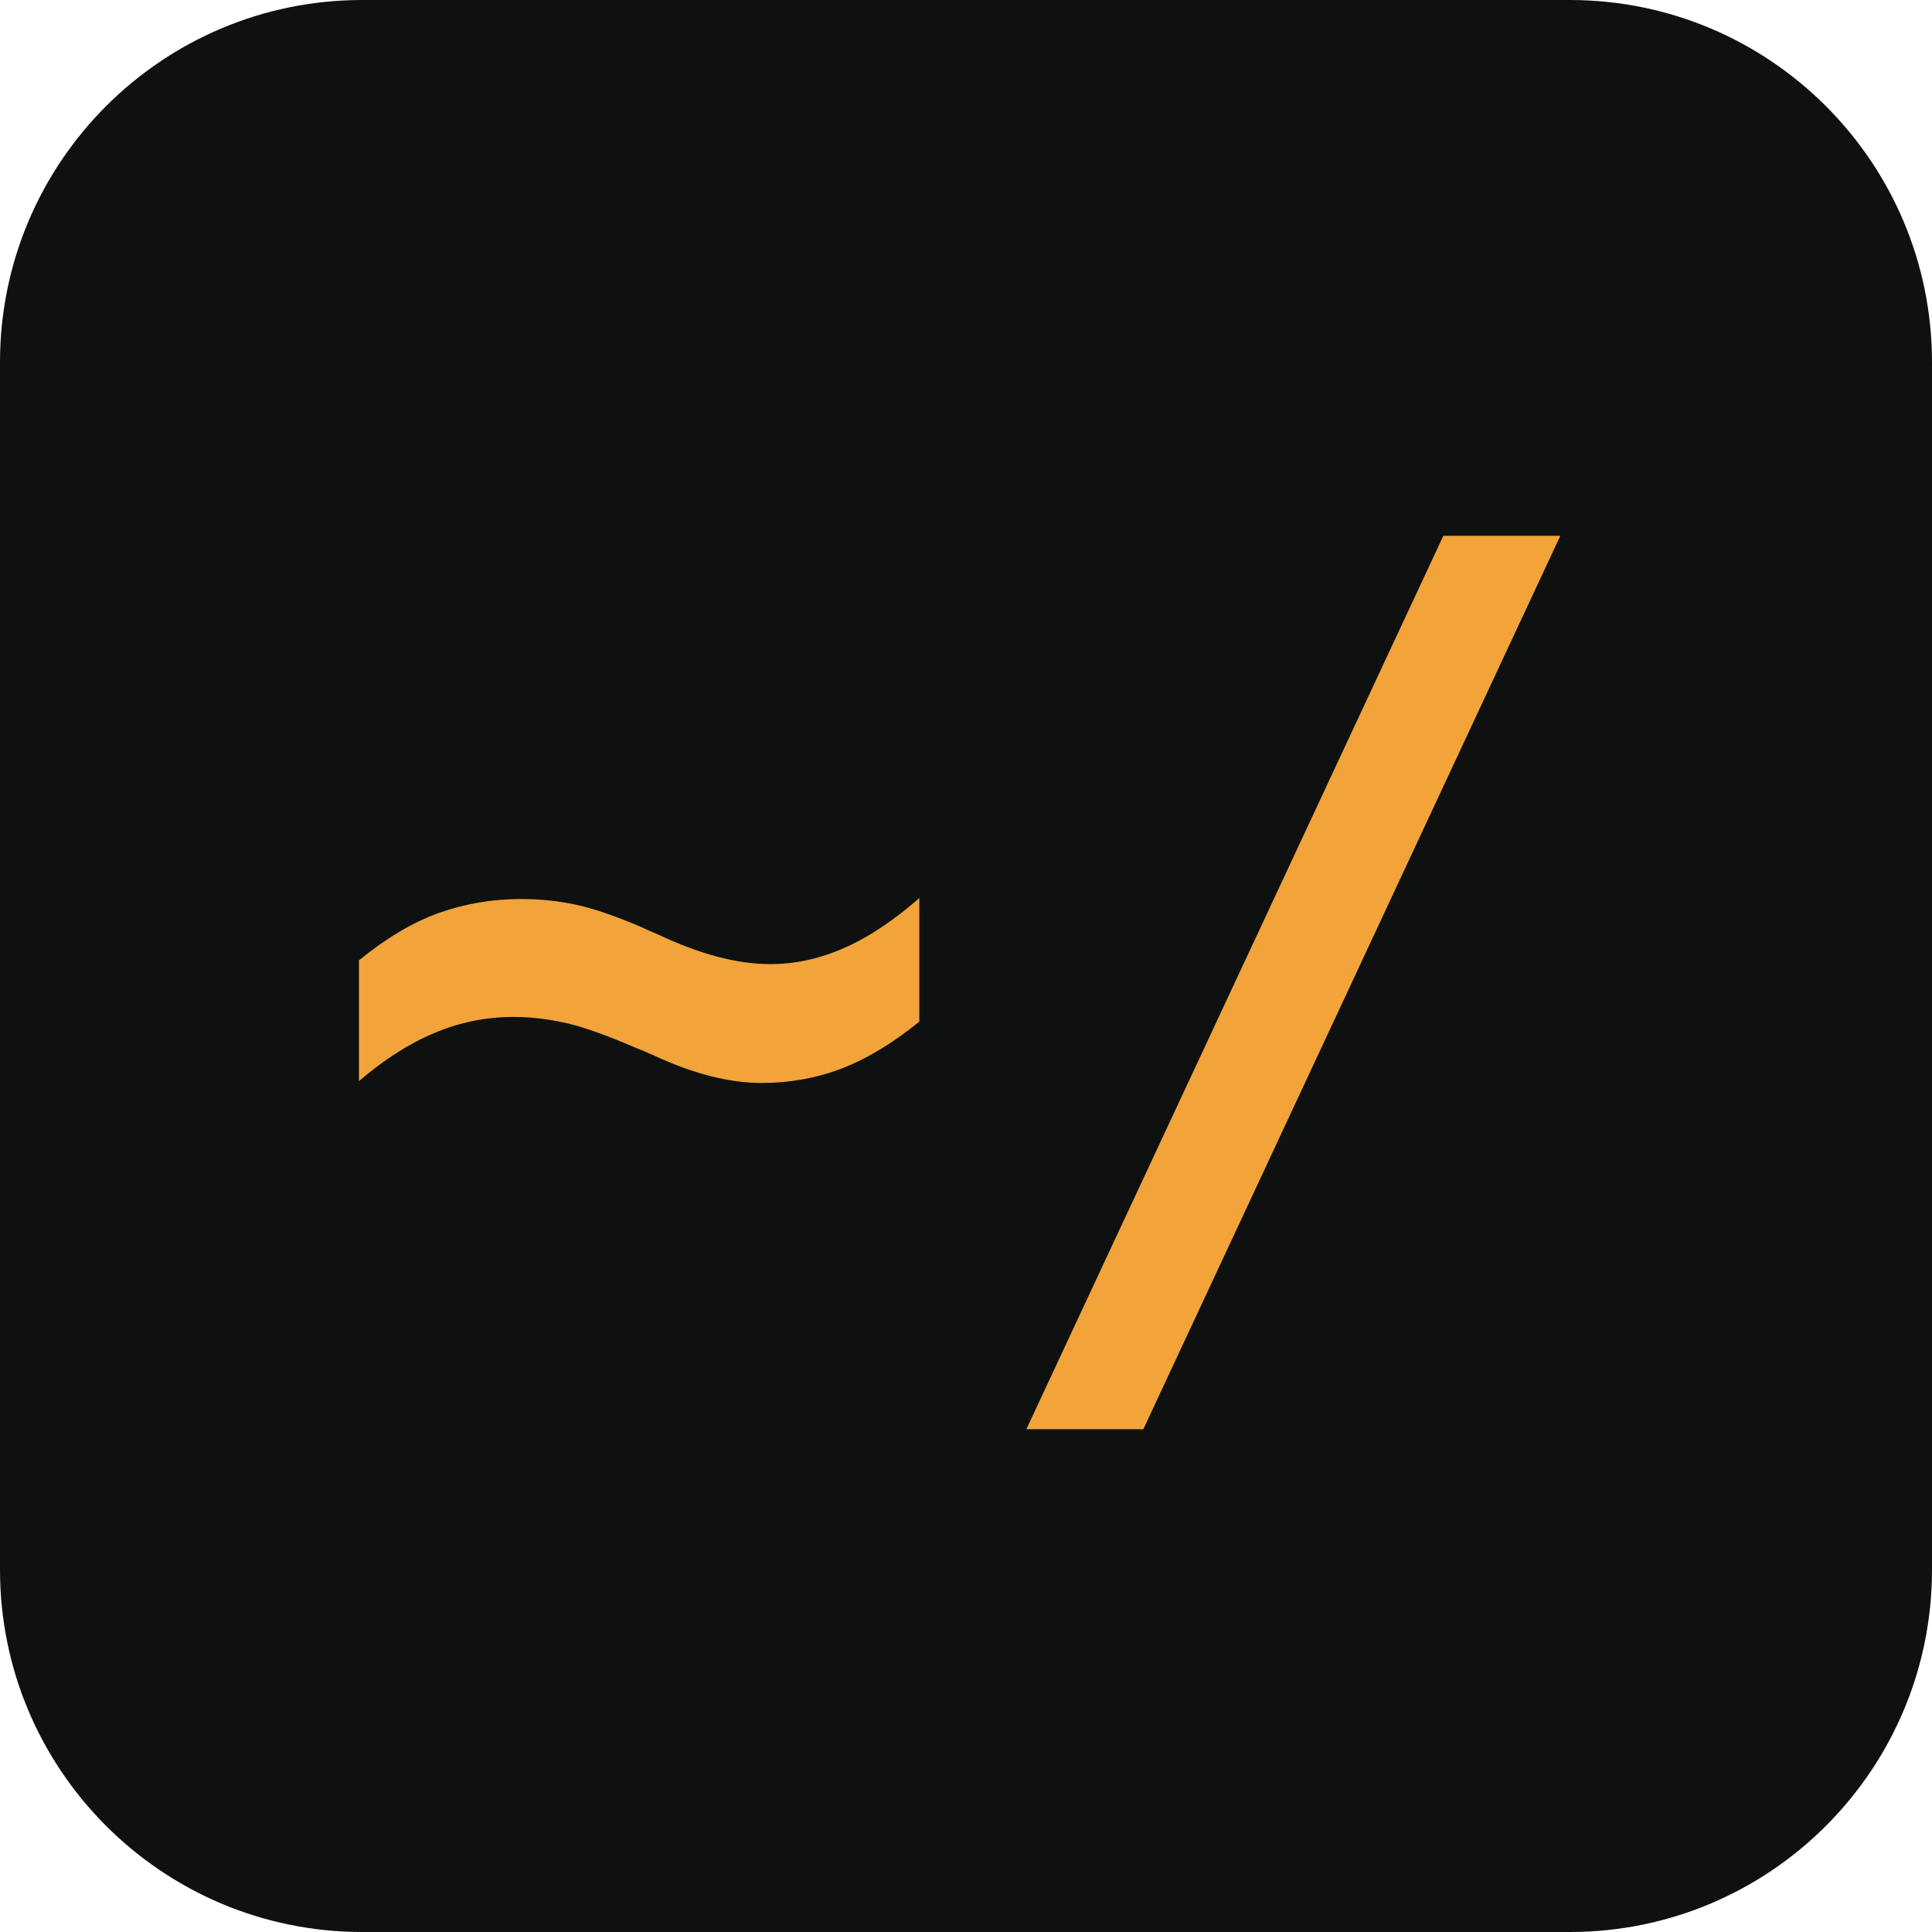
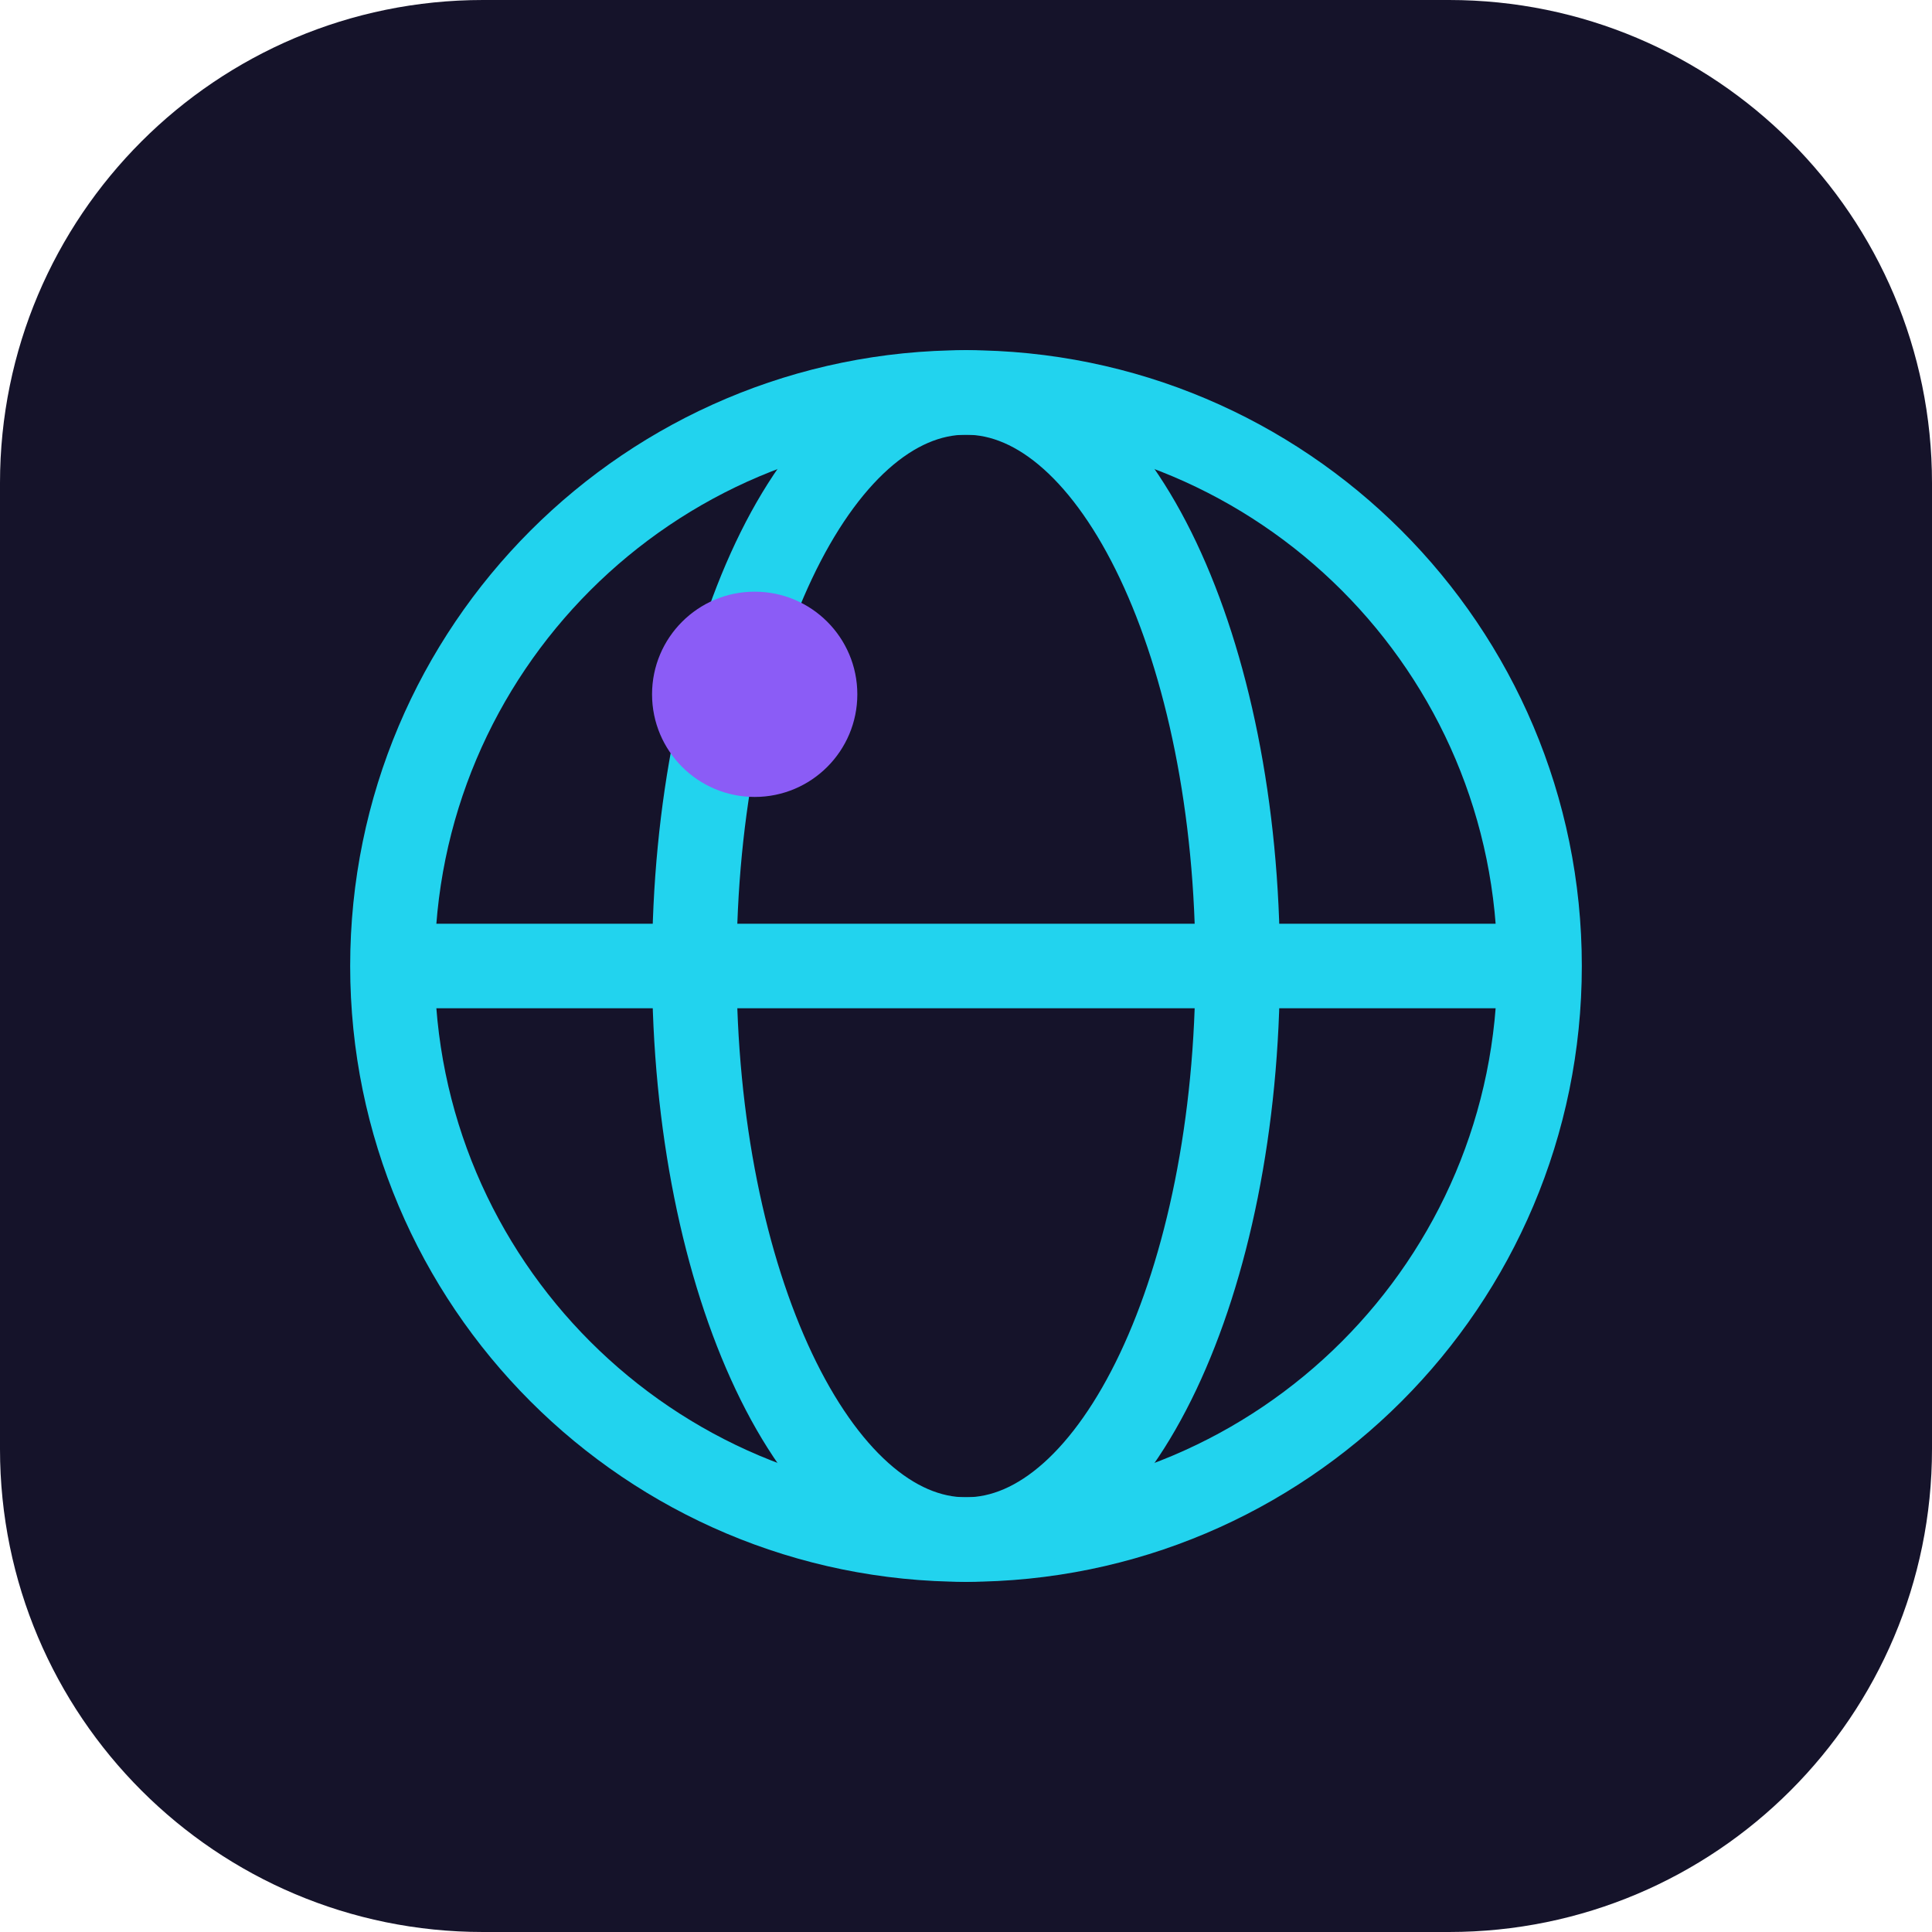
<svg xmlns="http://www.w3.org/2000/svg" viewBox="0 0 32 32">
-   <rect width="32" height="32" rx="6" fill="#0e1110" />
-   <text x="16" y="22" text-anchor="middle" font-family="monospace" font-size="18" font-weight="700" fill="#f2a33a">~/</text>
+   <rect width="32" height="32" rx="8" fill="#15132a" />
+   <g fill="none" stroke="#22d3ee" stroke-width="1.4">
+     <circle cx="16" cy="16" r="9.5" />
+     <ellipse cx="16" cy="16" rx="4.5" ry="9.5" />
+     <line x1="6.5" y1="16" x2="25.5" y2="16" />
+   </g>
+   <circle cx="12.5" cy="11.5" r="1.7" fill="#8b5cf6" />
</svg>
